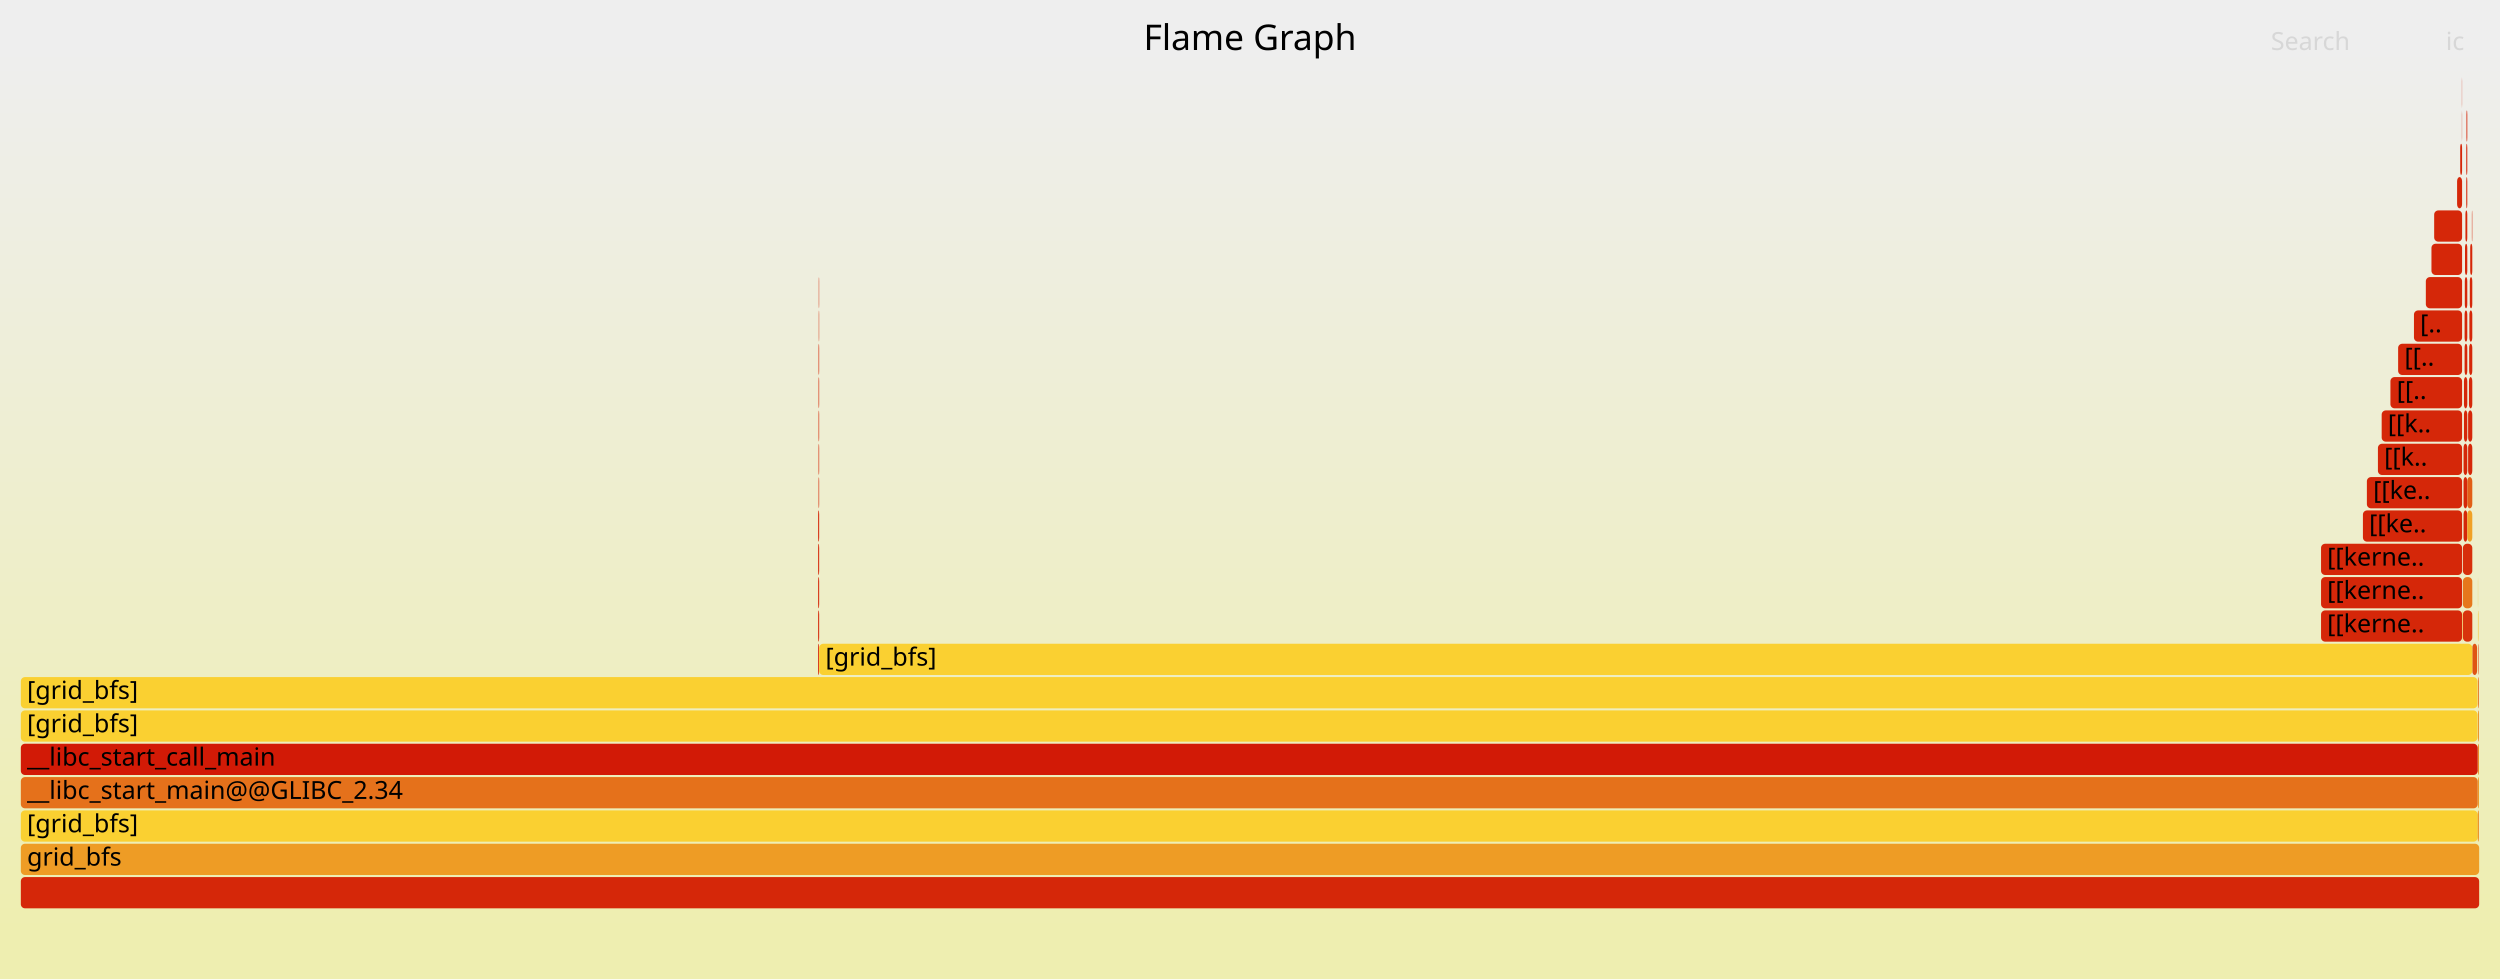
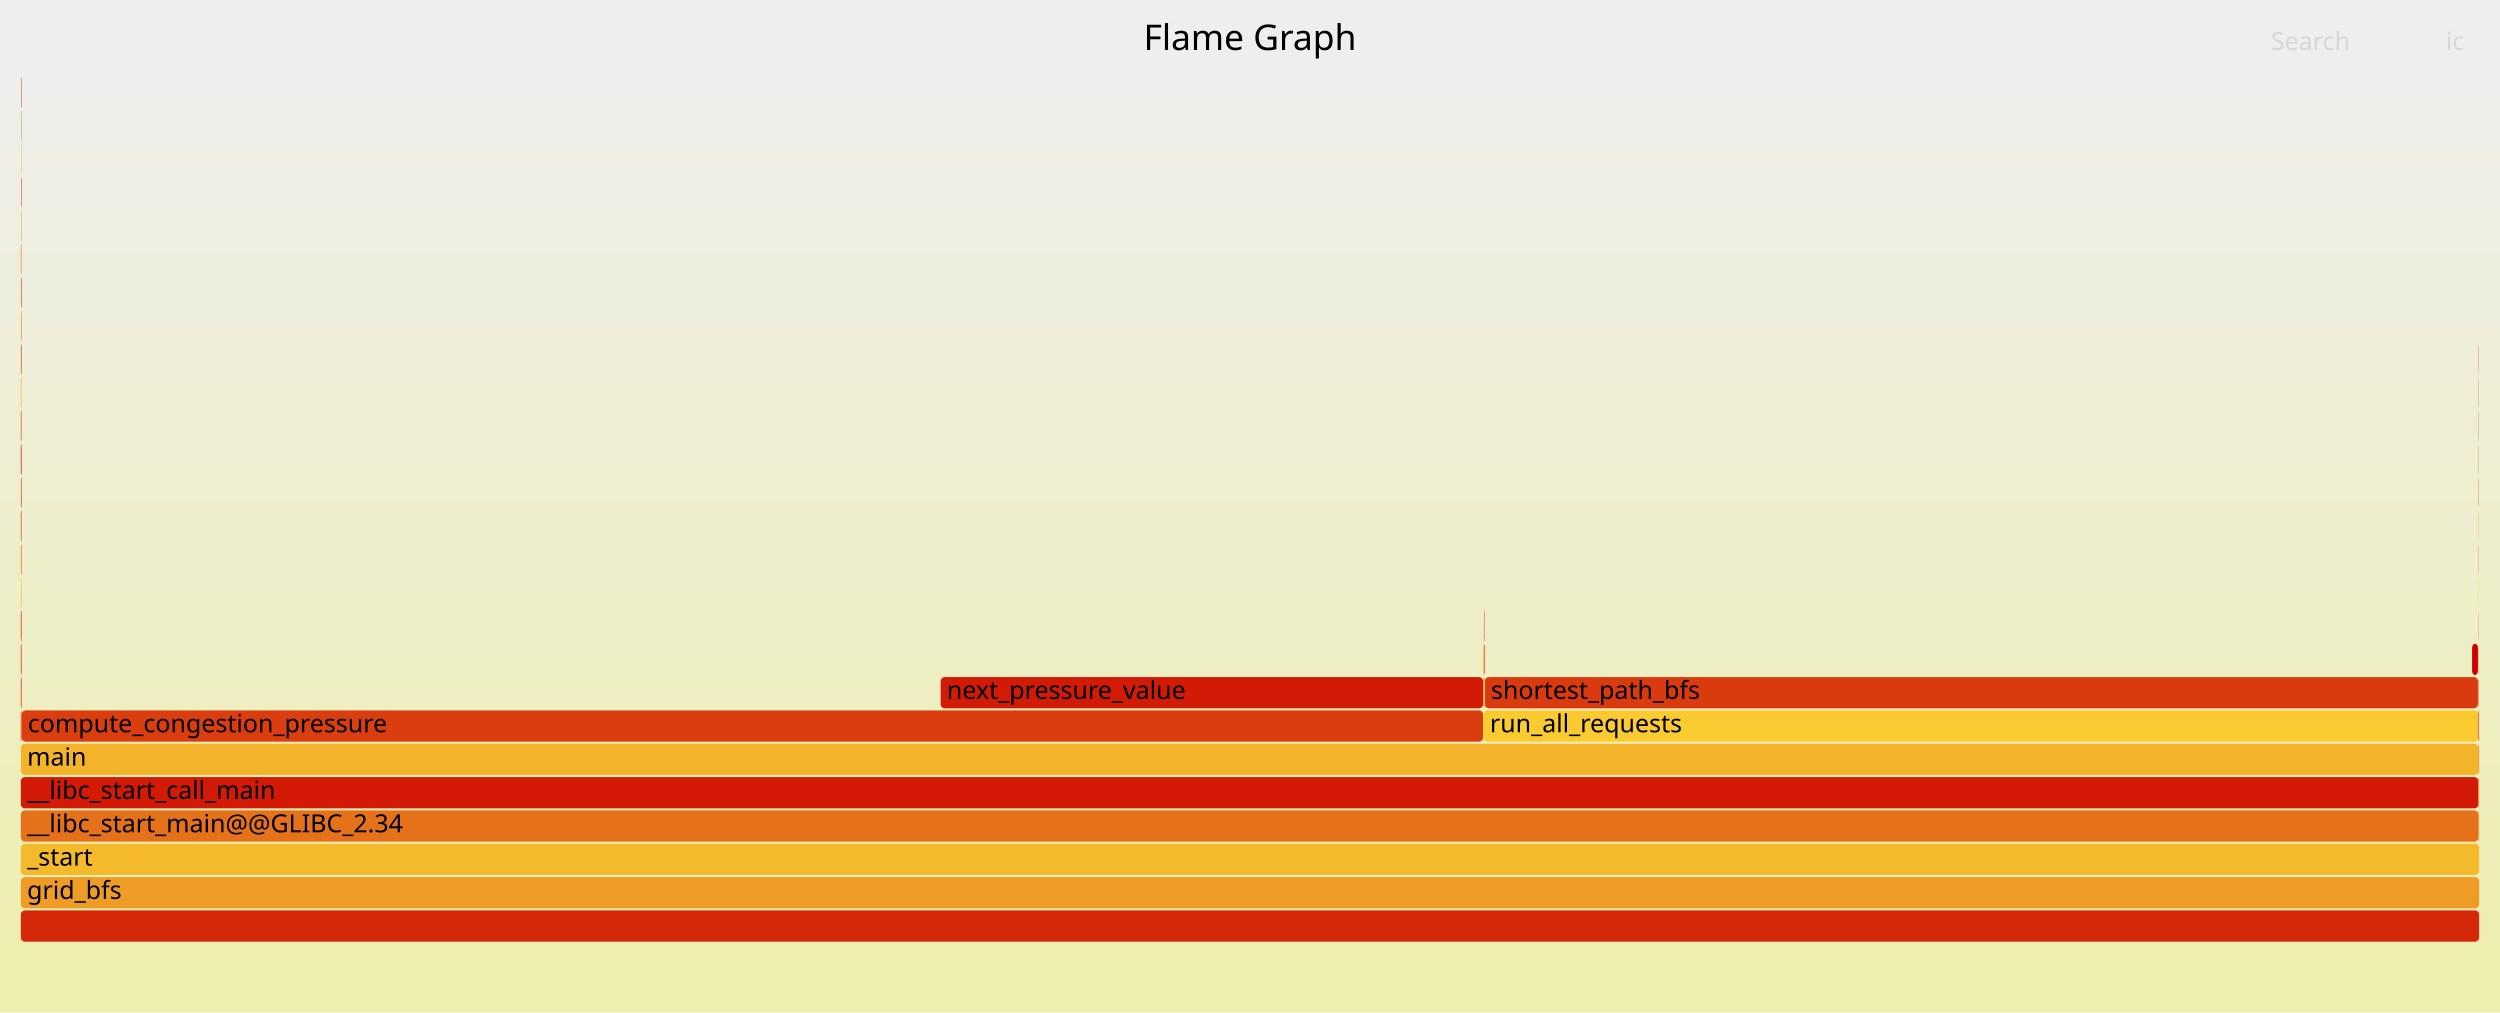
- <svg xmlns="http://www.w3.org/2000/svg" version="1.1" width="1200" height="470" viewBox="0 0 1200 470">
+ <svg xmlns="http://www.w3.org/2000/svg" version="1.1" width="1200" height="486" viewBox="0 0 1200 486">
  <defs>
    <linearGradient id="background" y1="0" y2="1" x1="0" x2="0">
      <stop stop-color="#eeeeee" offset="5%" />
      <stop stop-color="#eeeeb0" offset="95%" />
    </linearGradient>
  </defs>
  <style type="text/css">
	text { font-family:Verdana; font-size:12px; fill:rgb(0,0,0); }
	#search, #ignorecase { opacity:0.1; cursor:pointer; }
	#search:hover, #search.show, #ignorecase:hover, #ignorecase.show { opacity:1; }
	#subtitle { text-anchor:middle; font-color:rgb(160,160,160); }
	#title { text-anchor:middle; font-size:17px}
	#unzoom { cursor:pointer; }
	#frames &gt; *:hover { stroke:black; stroke-width:0.5; cursor:pointer; }
	.hide { display:none; }
	.parent { opacity:0.5; }
</style>
-   <rect x="0.0" y="0" width="1200.0" height="470.0" fill="url(#background)" />
+   <rect x="0.0" y="0" width="1200.0" height="486.0" fill="url(#background)" />
  <text id="title" x="600.00" y="24">Flame Graph</text>
-   <text id="details" x="10.00" y="453"> </text>
+   <text id="details" x="10.00" y="469"> </text>
  <text id="unzoom" x="10.00" y="24" class="hide">Reset Zoom</text>
  <text id="search" x="1090.00" y="24">Search</text>
  <text id="ignorecase" x="1174.00" y="24">ic</text>
-   <text id="matched" x="1090.00" y="453"> </text>
+   <text id="matched" x="1090.00" y="469"> </text>
  <g id="frames">
    <g>
-       <rect x="1189.5" y="325" width="0.4" height="15.0" fill="rgb(231,120,28)" rx="2" ry="2" />
-       <text x="1192.54" y="335.5" />
-     </g>
-     <g>
-       <rect x="1181.8" y="293" width="0.2" height="15.0" fill="rgb(250,208,49)" rx="2" ry="2" />
-       <text x="1184.84" y="303.5" />
-     </g>
-     <g>
-       <rect x="1182.2" y="293" width="4.5" height="15.0" fill="rgb(216,51,12)" rx="2" ry="2" />
-       <text x="1185.21" y="303.5" />
-     </g>
-     <g>
-       <rect x="1189.4" y="277" width="0.1" height="15.0" fill="rgb(248,199,47)" rx="2" ry="2" />
-       <text x="1192.35" y="287.5" />
-     </g>
-     <g>
-       <rect x="393.0" y="133" width="0.2" height="15.0" fill="rgb(213,39,9)" rx="2" ry="2" />
-       <text x="396.04" y="143.5" />
-     </g>
-     <g>
-       <rect x="392.7" y="277" width="0.5" height="15.0" fill="rgb(213,39,9)" rx="2" ry="2" />
-       <text x="395.67" y="287.5" />
-     </g>
-     <g>
-       <rect x="1114.1" y="277" width="67.7" height="15.0" fill="rgb(213,39,9)" rx="2" ry="2" />
-       <text x="1117.06" y="287.5">[[kerne..</text>
-     </g>
-     <g>
-       <rect x="1136.1" y="229" width="45.7" height="15.0" fill="rgb(213,39,9)" rx="2" ry="2" />
-       <text x="1139.13" y="239.5">[[ke..</text>
-     </g>
-     <g>
-       <rect x="1151.1" y="165" width="30.7" height="15.0" fill="rgb(213,39,9)" rx="2" ry="2" />
-       <text x="1154.15" y="175.5">[[..</text>
-     </g>
-     <g>
-       <rect x="1114.1" y="293" width="67.7" height="15.0" fill="rgb(213,39,9)" rx="2" ry="2" />
-       <text x="1117.06" y="303.5">[[kerne..</text>
-     </g>
-     <g>
-       <rect x="1167.1" y="117" width="14.7" height="15.0" fill="rgb(213,39,9)" rx="2" ry="2" />
-       <text x="1170.10" y="127.5" />
-     </g>
-     <g>
-       <rect x="1183.2" y="117" width="1.1" height="15.0" fill="rgb(213,39,9)" rx="2" ry="2" />
-       <text x="1186.23" y="127.5" />
-     </g>
-     <g>
-       <rect x="1189.4" y="357" width="0.5" height="15.0" fill="rgb(234,137,32)" rx="2" ry="2" />
-       <text x="1192.35" y="367.5" />
-     </g>
-     <g>
-       <rect x="10.0" y="421" width="1180.0" height="15.0" fill="rgb(213,39,9)" rx="2" ry="2" />
-       <text x="13.00" y="431.5" />
-     </g>
-     <g>
-       <rect x="1134.2" y="245" width="47.6" height="15.0" fill="rgb(213,39,9)" rx="2" ry="2" />
-       <text x="1137.18" y="255.5">[[ke..</text>
-     </g>
-     <g>
-       <rect x="1183.4" y="101" width="0.9" height="15.0" fill="rgb(213,39,9)" rx="2" ry="2" />
-       <text x="1186.42" y="111.5" />
-     </g>
-     <g>
-       <rect x="1186.5" y="101" width="0.2" height="15.0" fill="rgb(213,39,9)" rx="2" ry="2" />
-       <text x="1189.48" y="111.5" />
-     </g>
-     <g>
-       <rect x="10.0" y="341" width="1179.2" height="15.0" fill="rgb(250,208,49)" rx="2" ry="2" />
-       <text x="13.00" y="351.5">[grid_bfs]</text>
-     </g>
-     <g>
-       <rect x="1186.7" y="309" width="2.3" height="15.0" fill="rgb(223,84,20)" rx="2" ry="2" />
-       <text x="1189.66" y="319.5" />
-     </g>
-     <g>
-       <rect x="392.7" y="309" width="0.5" height="15.0" fill="rgb(213,39,9)" rx="2" ry="2" />
-       <text x="395.67" y="319.5" />
-     </g>
-     <g>
-       <rect x="1182.7" y="197" width="1.6" height="15.0" fill="rgb(213,39,9)" rx="2" ry="2" />
-       <text x="1185.67" y="207.5" />
-     </g>
-     <g>
-       <rect x="1183.8" y="85" width="0.5" height="15.0" fill="rgb(213,39,9)" rx="2" ry="2" />
-       <text x="1186.79" y="95.5" />
-     </g>
-     <g>
-       <rect x="392.9" y="197" width="0.3" height="15.0" fill="rgb(213,39,9)" rx="2" ry="2" />
-       <text x="395.95" y="207.5" />
-     </g>
-     <g>
-       <rect x="1185.2" y="165" width="1.5" height="15.0" fill="rgb(213,39,9)" rx="2" ry="2" />
-       <text x="1188.18" y="175.5" />
-     </g>
-     <g>
-       <rect x="1180.9" y="69" width="0.9" height="15.0" fill="rgb(213,39,9)" rx="2" ry="2" />
-       <text x="1183.91" y="79.5" />
-     </g>
-     <g>
-       <rect x="1182.5" y="213" width="1.8" height="15.0" fill="rgb(213,39,9)" rx="2" ry="2" />
-       <text x="1185.49" y="223.5" />
-     </g>
-     <g>
-       <rect x="1114.1" y="261" width="67.7" height="15.0" fill="rgb(213,39,9)" rx="2" ry="2" />
-       <text x="1117.06" y="271.5">[[kerne..</text>
-     </g>
-     <g>
-       <rect x="1182.5" y="229" width="1.8" height="15.0" fill="rgb(213,39,9)" rx="2" ry="2" />
-       <text x="1185.49" y="239.5" />
-     </g>
-     <g>
-       <rect x="1182.2" y="277" width="4.5" height="15.0" fill="rgb(230,119,28)" rx="2" ry="2" />
-       <text x="1185.21" y="287.5" />
-     </g>
-     <g>
-       <rect x="1143.2" y="197" width="38.6" height="15.0" fill="rgb(213,39,9)" rx="2" ry="2" />
-       <text x="1146.17" y="207.5">[[k..</text>
-     </g>
-     <g>
-       <rect x="1189.7" y="293" width="0.2" height="15.0" fill="rgb(245,187,44)" rx="2" ry="2" />
-       <text x="1192.72" y="303.5" />
-     </g>
-     <g>
-       <rect x="1189.4" y="309" width="0.1" height="15.0" fill="rgb(253,223,53)" rx="2" ry="2" />
-       <text x="1192.35" y="319.5" />
-     </g>
-     <g>
-       <rect x="392.7" y="261" width="0.5" height="15.0" fill="rgb(213,39,9)" rx="2" ry="2" />
-       <text x="395.67" y="271.5" />
-     </g>
-     <g>
-       <rect x="1189.4" y="373" width="0.5" height="15.0" fill="rgb(237,151,36)" rx="2" ry="2" />
-       <text x="1192.35" y="383.5" />
-     </g>
-     <g>
-       <rect x="393.0" y="149" width="0.2" height="15.0" fill="rgb(213,39,9)" rx="2" ry="2" />
-       <text x="396.04" y="159.5" />
-     </g>
-     <g>
-       <rect x="392.9" y="229" width="0.3" height="15.0" fill="rgb(213,39,9)" rx="2" ry="2" />
-       <text x="395.86" y="239.5" />
-     </g>
-     <g>
-       <rect x="1185.7" y="117" width="1.0" height="15.0" fill="rgb(213,39,9)" rx="2" ry="2" />
-       <text x="1188.73" y="127.5" />
-     </g>
-     <g>
-       <rect x="1182.7" y="181" width="1.6" height="15.0" fill="rgb(213,39,9)" rx="2" ry="2" />
-       <text x="1185.67" y="191.5" />
-     </g>
-     <g>
-       <rect x="1189.7" y="309" width="0.2" height="15.0" fill="rgb(211,28,6)" rx="2" ry="2" />
-       <text x="1192.72" y="319.5" />
-     </g>
-     <g>
-       <rect x="392.9" y="213" width="0.3" height="15.0" fill="rgb(213,39,9)" rx="2" ry="2" />
-       <text x="395.86" y="223.5" />
-     </g>
-     <g>
-       <rect x="392.7" y="293" width="0.5" height="15.0" fill="rgb(213,39,9)" rx="2" ry="2" />
-       <text x="395.67" y="303.5" />
-     </g>
-     <g>
-       <rect x="1182.5" y="245" width="1.8" height="15.0" fill="rgb(213,39,9)" rx="2" ry="2" />
-       <text x="1185.49" y="255.5" />
-     </g>
-     <g>
-       <rect x="392.7" y="245" width="0.5" height="15.0" fill="rgb(213,39,9)" rx="2" ry="2" />
-       <text x="395.67" y="255.5" />
-     </g>
-     <g>
-       <rect x="1183.1" y="133" width="1.2" height="15.0" fill="rgb(213,39,9)" rx="2" ry="2" />
-       <text x="1186.14" y="143.5" />
-     </g>
-     <g>
-       <rect x="1183.0" y="149" width="1.3" height="15.0" fill="rgb(213,39,9)" rx="2" ry="2" />
-       <text x="1186.05" y="159.5" />
-     </g>
-     <g>
-       <rect x="1189.4" y="293" width="0.1" height="15.0" fill="rgb(252,217,52)" rx="2" ry="2" />
-       <text x="1192.35" y="303.5" />
-     </g>
-     <g>
-       <rect x="1185.1" y="181" width="1.6" height="15.0" fill="rgb(213,39,9)" rx="2" ry="2" />
-       <text x="1188.09" y="191.5" />
-     </g>
-     <g>
-       <rect x="1179.4" y="85" width="2.4" height="15.0" fill="rgb(213,39,9)" rx="2" ry="2" />
-       <text x="1182.43" y="95.5" />
-     </g>
-     <g>
-       <rect x="1184.3" y="229" width="2.4" height="15.0" fill="rgb(225,94,22)" rx="2" ry="2" />
-       <text x="1187.34" y="239.5" />
-     </g>
-     <g>
-       <rect x="1168.4" y="101" width="13.4" height="15.0" fill="rgb(213,39,9)" rx="2" ry="2" />
-       <text x="1171.40" y="111.5" />
-     </g>
-     <g>
-       <rect x="10.0" y="405" width="1180.0" height="15.0" fill="rgb(238,156,37)" rx="2" ry="2" />
-       <text x="13.00" y="415.5">grid_bfs</text>
-     </g>
-     <g>
-       <rect x="1158.7" y="149" width="23.1" height="15.0" fill="rgb(213,39,9)" rx="2" ry="2" />
-       <text x="1161.66" y="159.5">[..</text>
-     </g>
-     <g>
-       <rect x="10.0" y="389" width="1179.3" height="15.0" fill="rgb(250,208,49)" rx="2" ry="2" />
-       <text x="13.00" y="399.5">[grid_bfs]</text>
-     </g>
-     <g>
-       <rect x="1185.5" y="133" width="1.2" height="15.0" fill="rgb(213,39,9)" rx="2" ry="2" />
-       <text x="1188.46" y="143.5" />
-     </g>
-     <g>
-       <rect x="1189.4" y="325" width="0.1" height="15.0" fill="rgb(219,68,16)" rx="2" ry="2" />
-       <text x="1192.35" y="335.5" />
-     </g>
-     <g>
-       <rect x="1184.7" y="213" width="2.0" height="15.0" fill="rgb(213,39,9)" rx="2" ry="2" />
-       <text x="1187.71" y="223.5" />
-     </g>
-     <g>
-       <rect x="1183.9" y="53" width="0.4" height="15.0" fill="rgb(213,39,9)" rx="2" ry="2" />
-       <text x="1186.88" y="63.5" />
-     </g>
-     <g>
-       <rect x="1182.2" y="261" width="4.5" height="15.0" fill="rgb(215,47,11)" rx="2" ry="2" />
-       <text x="1185.21" y="271.5" />
-     </g>
-     <g>
-       <rect x="1183.0" y="165" width="1.3" height="15.0" fill="rgb(213,39,9)" rx="2" ry="2" />
-       <text x="1185.95" y="175.5" />
-     </g>
-     <g>
-       <rect x="1184.7" y="197" width="2.0" height="15.0" fill="rgb(213,39,9)" rx="2" ry="2" />
-       <text x="1187.71" y="207.5" />
-     </g>
-     <g>
-       <rect x="392.9" y="181" width="0.3" height="15.0" fill="rgb(213,39,9)" rx="2" ry="2" />
-       <text x="395.95" y="191.5" />
-     </g>
-     <g>
-       <rect x="1141.4" y="213" width="40.4" height="15.0" fill="rgb(213,39,9)" rx="2" ry="2" />
-       <text x="1144.41" y="223.5">[[k..</text>
-     </g>
-     <g>
-       <rect x="10.0" y="357" width="1179.3" height="15.0" fill="rgb(210,26,6)" rx="2" ry="2" />
-       <text x="13.00" y="367.5">__libc_start_call_main</text>
-     </g>
-     <g>
-       <rect x="1181.7" y="37" width="0.1" height="15.0" fill="rgb(213,39,9)" rx="2" ry="2" />
-       <text x="1184.65" y="47.5" />
-     </g>
-     <g>
-       <rect x="1147.4" y="181" width="34.4" height="15.0" fill="rgb(213,39,9)" rx="2" ry="2" />
-       <text x="1150.44" y="191.5">[[..</text>
-     </g>
-     <g>
-       <rect x="1183.8" y="69" width="0.5" height="15.0" fill="rgb(213,39,9)" rx="2" ry="2" />
-       <text x="1186.79" y="79.5" />
-     </g>
-     <g>
-       <rect x="1189.3" y="389" width="0.6" height="15.0" fill="rgb(236,145,34)" rx="2" ry="2" />
-       <text x="1192.26" y="399.5" />
-     </g>
-     <g>
-       <rect x="1185.3" y="149" width="1.4" height="15.0" fill="rgb(213,39,9)" rx="2" ry="2" />
-       <text x="1188.27" y="159.5" />
-     </g>
-     <g>
-       <rect x="1184.3" y="245" width="2.4" height="15.0" fill="rgb(240,161,38)" rx="2" ry="2" />
-       <text x="1187.34" y="255.5" />
-     </g>
-     <g>
-       <rect x="10.0" y="373" width="1179.3" height="15.0" fill="rgb(229,113,27)" rx="2" ry="2" />
-       <text x="13.00" y="383.5">__libc_start_main@@GLIBC_2.34</text>
-     </g>
-     <g>
-       <rect x="1181.7" y="53" width="0.1" height="15.0" fill="rgb(213,39,9)" rx="2" ry="2" />
-       <text x="1184.65" y="63.5" />
-     </g>
-     <g>
-       <rect x="1189.4" y="341" width="0.5" height="15.0" fill="rgb(236,145,34)" rx="2" ry="2" />
-       <text x="1192.35" y="351.5" />
-     </g>
-     <g>
-       <rect x="393.2" y="309" width="793.5" height="15.0" fill="rgb(250,208,49)" rx="2" ry="2" />
-       <text x="396.23" y="319.5">[grid_bfs]</text>
-     </g>
-     <g>
-       <rect x="392.9" y="165" width="0.3" height="15.0" fill="rgb(213,39,9)" rx="2" ry="2" />
-       <text x="395.95" y="175.5" />
-     </g>
-     <g>
-       <rect x="10.0" y="325" width="1179.2" height="15.0" fill="rgb(250,208,49)" rx="2" ry="2" />
-       <text x="13.00" y="335.5">[grid_bfs]</text>
-     </g>
-     <g>
-       <rect x="1164.4" y="133" width="17.4" height="15.0" fill="rgb(213,39,9)" rx="2" ry="2" />
-       <text x="1167.41" y="143.5" />
+       <rect x="712.0" y="325" width="0.1" height="15.0" fill="rgb(244,180,43)" rx="2" ry="2" />
+       <text x="715.00" y="335.5" />
+     </g>
+     <g>
+       <rect x="10.2" y="53" width="0.2" height="15.0" fill="rgb(231,120,28)" rx="2" ry="2" />
+       <text x="13.17" y="63.5" />
+     </g>
+     <g>
+       <rect x="1189.7" y="357" width="0.3" height="15.0" fill="rgb(236,145,34)" rx="2" ry="2" />
+       <text x="1192.68" y="367.5" />
+     </g>
+     <g>
+       <rect x="10.2" y="293" width="0.2" height="15.0" fill="rgb(211,32,7)" rx="2" ry="2" />
+       <text x="13.17" y="303.5" />
+     </g>
+     <g>
+       <rect x="712.0" y="309" width="0.1" height="15.0" fill="rgb(235,139,33)" rx="2" ry="2" />
+       <text x="715.00" y="319.5" />
+     </g>
+     <g>
+       <rect x="1189.6" y="389" width="0.1" height="15.0" fill="rgb(225,96,23)" rx="2" ry="2" />
+       <text x="1192.56" y="399.5" />
+     </g>
+     <g>
+       <rect x="10.2" y="309" width="0.2" height="15.0" fill="rgb(217,56,13)" rx="2" ry="2" />
+       <text x="13.17" y="319.5" />
+     </g>
+     <g>
+       <rect x="1189.6" y="309" width="0.1" height="15.0" fill="rgb(211,32,7)" rx="2" ry="2" />
+       <text x="1192.56" y="319.5" />
+     </g>
+     <g>
+       <rect x="712.3" y="293" width="0.2" height="15.0" fill="rgb(209,20,4)" rx="2" ry="2" />
+       <text x="715.30" y="303.5" />
+     </g>
+     <g>
+       <rect x="712.1" y="309" width="0.2" height="15.0" fill="rgb(247,196,46)" rx="2" ry="2" />
+       <text x="715.14" y="319.5" />
+     </g>
+     <g>
+       <rect x="10.0" y="421" width="1180.0" height="15.0" fill="rgb(238,156,37)" rx="2" ry="2" />
+       <text x="13.00" y="431.5">grid_bfs</text>
+     </g>
+     <g>
+       <rect x="10.2" y="277" width="0.2" height="15.0" fill="rgb(244,183,43)" rx="2" ry="2" />
+       <text x="13.17" y="287.5" />
+     </g>
+     <g>
+       <rect x="1189.7" y="389" width="0.3" height="15.0" fill="rgb(237,151,36)" rx="2" ry="2" />
+       <text x="1192.68" y="399.5" />
+     </g>
+     <g>
+       <rect x="10.4" y="341" width="701.5" height="15.0" fill="rgb(218,61,14)" rx="2" ry="2" />
+       <text x="13.35" y="351.5">compute_congestion_pressure</text>
+     </g>
+     <g>
+       <rect x="10.2" y="181" width="0.2" height="15.0" fill="rgb(253,223,53)" rx="2" ry="2" />
+       <text x="13.17" y="191.5" />
+     </g>
+     <g>
+       <rect x="711.9" y="341" width="0.2" height="15.0" fill="rgb(253,224,53)" rx="2" ry="2" />
+       <text x="714.86" y="351.5" />
+     </g>
+     <g>
+       <rect x="10.0" y="293" width="0.2" height="15.0" fill="rgb(217,55,13)" rx="2" ry="2" />
+       <text x="13.02" y="303.5" />
+     </g>
+     <g>
+       <rect x="10.2" y="245" width="0.2" height="15.0" fill="rgb(224,89,21)" rx="2" ry="2" />
+       <text x="13.17" y="255.5" />
+     </g>
+     <g>
+       <rect x="10.2" y="325" width="0.2" height="15.0" fill="rgb(211,29,7)" rx="2" ry="2" />
+       <text x="13.17" y="335.5" />
+     </g>
+     <g>
+       <rect x="451.5" y="325" width="260.4" height="15.0" fill="rgb(210,27,6)" rx="2" ry="2" />
+       <text x="454.48" y="335.5">next_pressure_value</text>
+     </g>
+     <g>
+       <rect x="10.2" y="149" width="0.2" height="15.0" fill="rgb(216,52,12)" rx="2" ry="2" />
+       <text x="13.17" y="159.5" />
+     </g>
+     <g>
+       <rect x="1189.6" y="261" width="0.1" height="15.0" fill="rgb(216,54,13)" rx="2" ry="2" />
+       <text x="1192.56" y="271.5" />
+     </g>
+     <g>
+       <rect x="1186.6" y="309" width="2.8" height="15.0" fill="rgb(205,1,0)" rx="2" ry="2" />
+       <text x="1189.62" y="319.5" />
+     </g>
+     <g>
+       <rect x="1189.6" y="341" width="0.1" height="15.0" fill="rgb(235,138,33)" rx="2" ry="2" />
+       <text x="1192.56" y="351.5" />
+     </g>
+     <g>
+       <rect x="1189.6" y="197" width="0.1" height="15.0" fill="rgb(212,36,8)" rx="2" ry="2" />
+       <text x="1192.56" y="207.5" />
+     </g>
+     <g>
+       <rect x="10.0" y="245" width="0.2" height="15.0" fill="rgb(216,54,13)" rx="2" ry="2" />
+       <text x="13.02" y="255.5" />
+     </g>
+     <g>
+       <rect x="712.7" y="325" width="476.7" height="15.0" fill="rgb(217,58,14)" rx="2" ry="2" />
+       <text x="715.66" y="335.5">shortest_path_bfs</text>
+     </g>
+     <g>
+       <rect x="10.2" y="213" width="0.2" height="15.0" fill="rgb(214,44,10)" rx="2" ry="2" />
+       <text x="13.17" y="223.5" />
+     </g>
+     <g>
+       <rect x="10.0" y="357" width="1179.6" height="15.0" fill="rgb(243,179,42)" rx="2" ry="2" />
+       <text x="13.02" y="367.5">main</text>
+     </g>
+     <g>
+       <rect x="1189.6" y="277" width="0.1" height="15.0" fill="rgb(249,206,49)" rx="2" ry="2" />
+       <text x="1192.56" y="287.5" />
+     </g>
+     <g>
+       <rect x="10.0" y="229" width="0.2" height="15.0" fill="rgb(234,135,32)" rx="2" ry="2" />
+       <text x="13.02" y="239.5" />
+     </g>
+     <g>
+       <rect x="712.1" y="325" width="0.2" height="15.0" fill="rgb(224,88,21)" rx="2" ry="2" />
+       <text x="715.14" y="335.5" />
+     </g>
+     <g>
+       <rect x="712.1" y="341" width="477.3" height="15.0" fill="rgb(249,203,48)" rx="2" ry="2" />
+       <text x="715.14" y="351.5">run_all_requests</text>
+     </g>
+     <g>
+       <rect x="10.2" y="261" width="0.2" height="15.0" fill="rgb(218,60,14)" rx="2" ry="2" />
+       <text x="13.17" y="271.5" />
+     </g>
+     <g>
+       <rect x="1189.6" y="357" width="0.1" height="15.0" fill="rgb(216,51,12)" rx="2" ry="2" />
+       <text x="1192.56" y="367.5" />
+     </g>
+     <g>
+       <rect x="10.0" y="373" width="1179.6" height="15.0" fill="rgb(210,26,6)" rx="2" ry="2" />
+       <text x="13.02" y="383.5">__libc_start_call_main</text>
+     </g>
+     <g>
+       <rect x="10.0" y="165" width="0.2" height="15.0" fill="rgb(233,133,31)" rx="2" ry="2" />
+       <text x="13.02" y="175.5" />
+     </g>
+     <g>
+       <rect x="10.2" y="101" width="0.2" height="15.0" fill="rgb(236,145,34)" rx="2" ry="2" />
+       <text x="13.17" y="111.5" />
+     </g>
+     <g>
+       <rect x="10.0" y="149" width="0.2" height="15.0" fill="rgb(254,227,54)" rx="2" ry="2" />
+       <text x="13.02" y="159.5" />
+     </g>
+     <g>
+       <rect x="10.0" y="181" width="0.2" height="15.0" fill="rgb(238,155,37)" rx="2" ry="2" />
+       <text x="13.02" y="191.5" />
+     </g>
+     <g>
+       <rect x="10.0" y="133" width="0.2" height="15.0" fill="rgb(246,191,45)" rx="2" ry="2" />
+       <text x="13.02" y="143.5" />
+     </g>
+     <g>
+       <rect x="1189.6" y="373" width="0.1" height="15.0" fill="rgb(221,77,18)" rx="2" ry="2" />
+       <text x="1192.56" y="383.5" />
+     </g>
+     <g>
+       <rect x="1189.6" y="325" width="0.1" height="15.0" fill="rgb(217,56,13)" rx="2" ry="2" />
+       <text x="1192.56" y="335.5" />
+     </g>
+     <g>
+       <rect x="712.3" y="309" width="0.2" height="15.0" fill="rgb(222,79,19)" rx="2" ry="2" />
+       <text x="715.30" y="319.5" />
+     </g>
+     <g>
+       <rect x="10.0" y="325" width="0.2" height="15.0" fill="rgb(217,56,13)" rx="2" ry="2" />
+       <text x="13.02" y="335.5" />
+     </g>
+     <g>
+       <rect x="10.2" y="197" width="0.2" height="15.0" fill="rgb(231,121,28)" rx="2" ry="2" />
+       <text x="13.17" y="207.5" />
+     </g>
+     <g>
+       <rect x="1189.6" y="181" width="0.1" height="15.0" fill="rgb(214,42,10)" rx="2" ry="2" />
+       <text x="1192.56" y="191.5" />
+     </g>
+     <g>
+       <rect x="10.0" y="277" width="0.2" height="15.0" fill="rgb(249,206,49)" rx="2" ry="2" />
+       <text x="13.02" y="287.5" />
+     </g>
+     <g>
+       <rect x="1189.6" y="165" width="0.1" height="15.0" fill="rgb(207,11,2)" rx="2" ry="2" />
+       <text x="1192.56" y="175.5" />
+     </g>
+     <g>
+       <rect x="10.0" y="213" width="0.2" height="15.0" fill="rgb(207,9,2)" rx="2" ry="2" />
+       <text x="13.02" y="223.5" />
+     </g>
+     <g>
+       <rect x="10.0" y="389" width="1179.6" height="15.0" fill="rgb(229,113,27)" rx="2" ry="2" />
+       <text x="13.02" y="399.5">__libc_start_main@@GLIBC_2.34</text>
+     </g>
+     <g>
+       <rect x="10.0" y="117" width="0.2" height="15.0" fill="rgb(224,91,21)" rx="2" ry="2" />
+       <text x="13.02" y="127.5" />
+     </g>
+     <g>
+       <rect x="10.0" y="261" width="0.2" height="15.0" fill="rgb(239,158,37)" rx="2" ry="2" />
+       <text x="13.02" y="271.5" />
+     </g>
+     <g>
+       <rect x="1189.6" y="245" width="0.1" height="15.0" fill="rgb(234,135,32)" rx="2" ry="2" />
+       <text x="1192.56" y="255.5" />
+     </g>
+     <g>
+       <rect x="1189.6" y="293" width="0.1" height="15.0" fill="rgb(217,55,13)" rx="2" ry="2" />
+       <text x="1192.56" y="303.5" />
+     </g>
+     <g>
+       <rect x="1189.8" y="325" width="0.1" height="15.0" fill="rgb(211,28,6)" rx="2" ry="2" />
+       <text x="1192.75" y="335.5" />
+     </g>
+     <g>
+       <rect x="10.2" y="69" width="0.2" height="15.0" fill="rgb(244,180,43)" rx="2" ry="2" />
+       <text x="13.17" y="79.5" />
+     </g>
+     <g>
+       <rect x="10.2" y="165" width="0.2" height="15.0" fill="rgb(211,29,7)" rx="2" ry="2" />
+       <text x="13.17" y="175.5" />
+     </g>
+     <g>
+       <rect x="10.0" y="405" width="1180.0" height="15.0" fill="rgb(245,185,44)" rx="2" ry="2" />
+       <text x="13.02" y="415.5">_start</text>
+     </g>
+     <g>
+       <rect x="1189.8" y="341" width="0.2" height="15.0" fill="rgb(231,120,28)" rx="2" ry="2" />
+       <text x="1192.75" y="351.5" />
+     </g>
+     <g>
+       <rect x="10.0" y="341" width="0.2" height="15.0" fill="rgb(205,1,0)" rx="2" ry="2" />
+       <text x="13.02" y="351.5" />
+     </g>
+     <g>
+       <rect x="10.2" y="85" width="0.2" height="15.0" fill="rgb(206,5,1)" rx="2" ry="2" />
+       <text x="13.17" y="95.5" />
+     </g>
+     <g>
+       <rect x="1189.4" y="341" width="0.2" height="15.0" fill="rgb(206,7,1)" rx="2" ry="2" />
+       <text x="1192.37" y="351.5" />
+     </g>
+     <g>
+       <rect x="1189.6" y="229" width="0.1" height="15.0" fill="rgb(207,9,2)" rx="2" ry="2" />
+       <text x="1192.56" y="239.5" />
+     </g>
+     <g>
+       <rect x="10.2" y="133" width="0.2" height="15.0" fill="rgb(206,4,1)" rx="2" ry="2" />
+       <text x="13.17" y="143.5" />
+     </g>
+     <g>
+       <rect x="10.2" y="37" width="0.2" height="15.0" fill="rgb(209,20,4)" rx="2" ry="2" />
+       <text x="13.17" y="47.5" />
+     </g>
+     <g>
+       <rect x="10.0" y="309" width="0.2" height="15.0" fill="rgb(211,32,7)" rx="2" ry="2" />
+       <text x="13.02" y="319.5" />
+     </g>
+     <g>
+       <rect x="712.3" y="325" width="0.4" height="15.0" fill="rgb(250,211,50)" rx="2" ry="2" />
+       <text x="715.30" y="335.5" />
+     </g>
+     <g>
+       <rect x="1189.7" y="373" width="0.3" height="15.0" fill="rgb(234,137,32)" rx="2" ry="2" />
+       <text x="1192.68" y="383.5" />
+     </g>
+     <g>
+       <rect x="10.0" y="437" width="1180.0" height="15.0" fill="rgb(213,39,9)" rx="2" ry="2" />
+       <text x="13.00" y="447.5" />
+     </g>
+     <g>
+       <rect x="712.5" y="309" width="0.2" height="15.0" fill="rgb(213,38,9)" rx="2" ry="2" />
+       <text x="715.48" y="319.5" />
+     </g>
+     <g>
+       <rect x="10.2" y="117" width="0.2" height="15.0" fill="rgb(243,176,42)" rx="2" ry="2" />
+       <text x="13.17" y="127.5" />
+     </g>
+     <g>
+       <rect x="1189.6" y="213" width="0.1" height="15.0" fill="rgb(217,57,13)" rx="2" ry="2" />
+       <text x="1192.56" y="223.5" />
+     </g>
+     <g>
+       <rect x="10.2" y="341" width="0.2" height="15.0" fill="rgb(224,88,21)" rx="2" ry="2" />
+       <text x="13.17" y="351.5" />
+     </g>
+     <g>
+       <rect x="10.0" y="197" width="0.2" height="15.0" fill="rgb(217,57,13)" rx="2" ry="2" />
+       <text x="13.02" y="207.5" />
+     </g>
+     <g>
+       <rect x="10.2" y="229" width="0.2" height="15.0" fill="rgb(209,18,4)" rx="2" ry="2" />
+       <text x="13.17" y="239.5" />
    </g>
  </g>
</svg>
